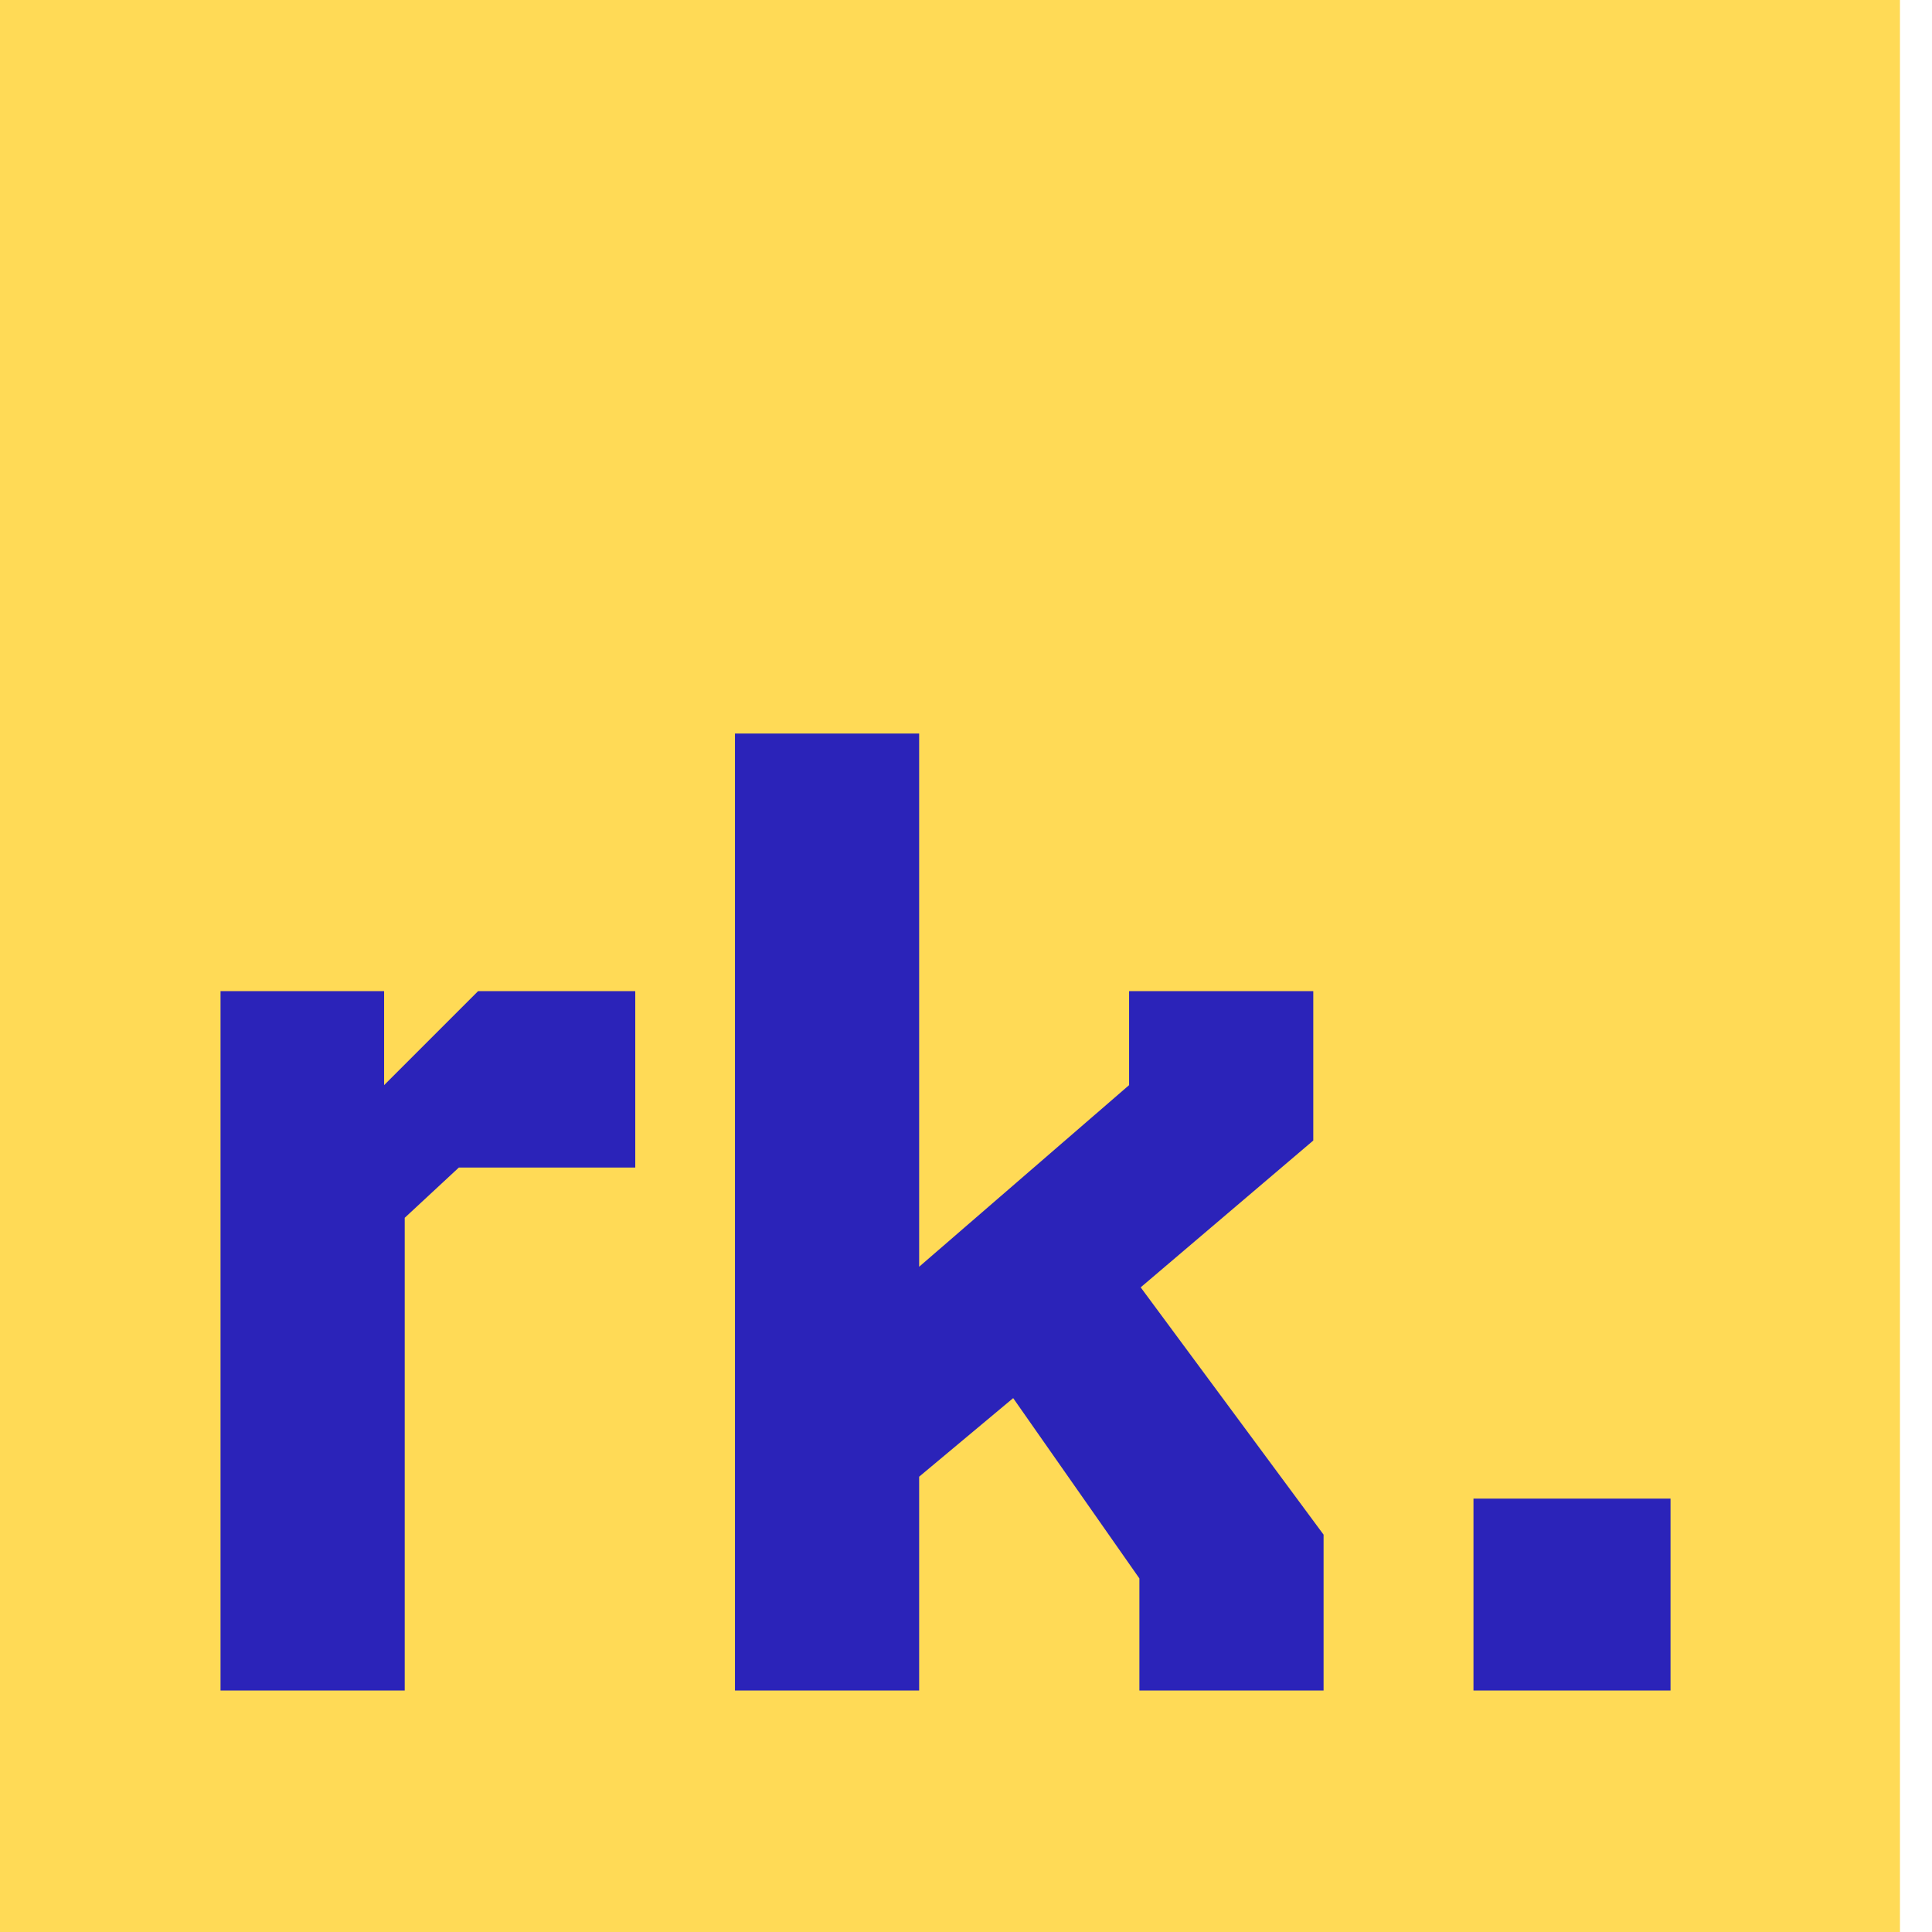
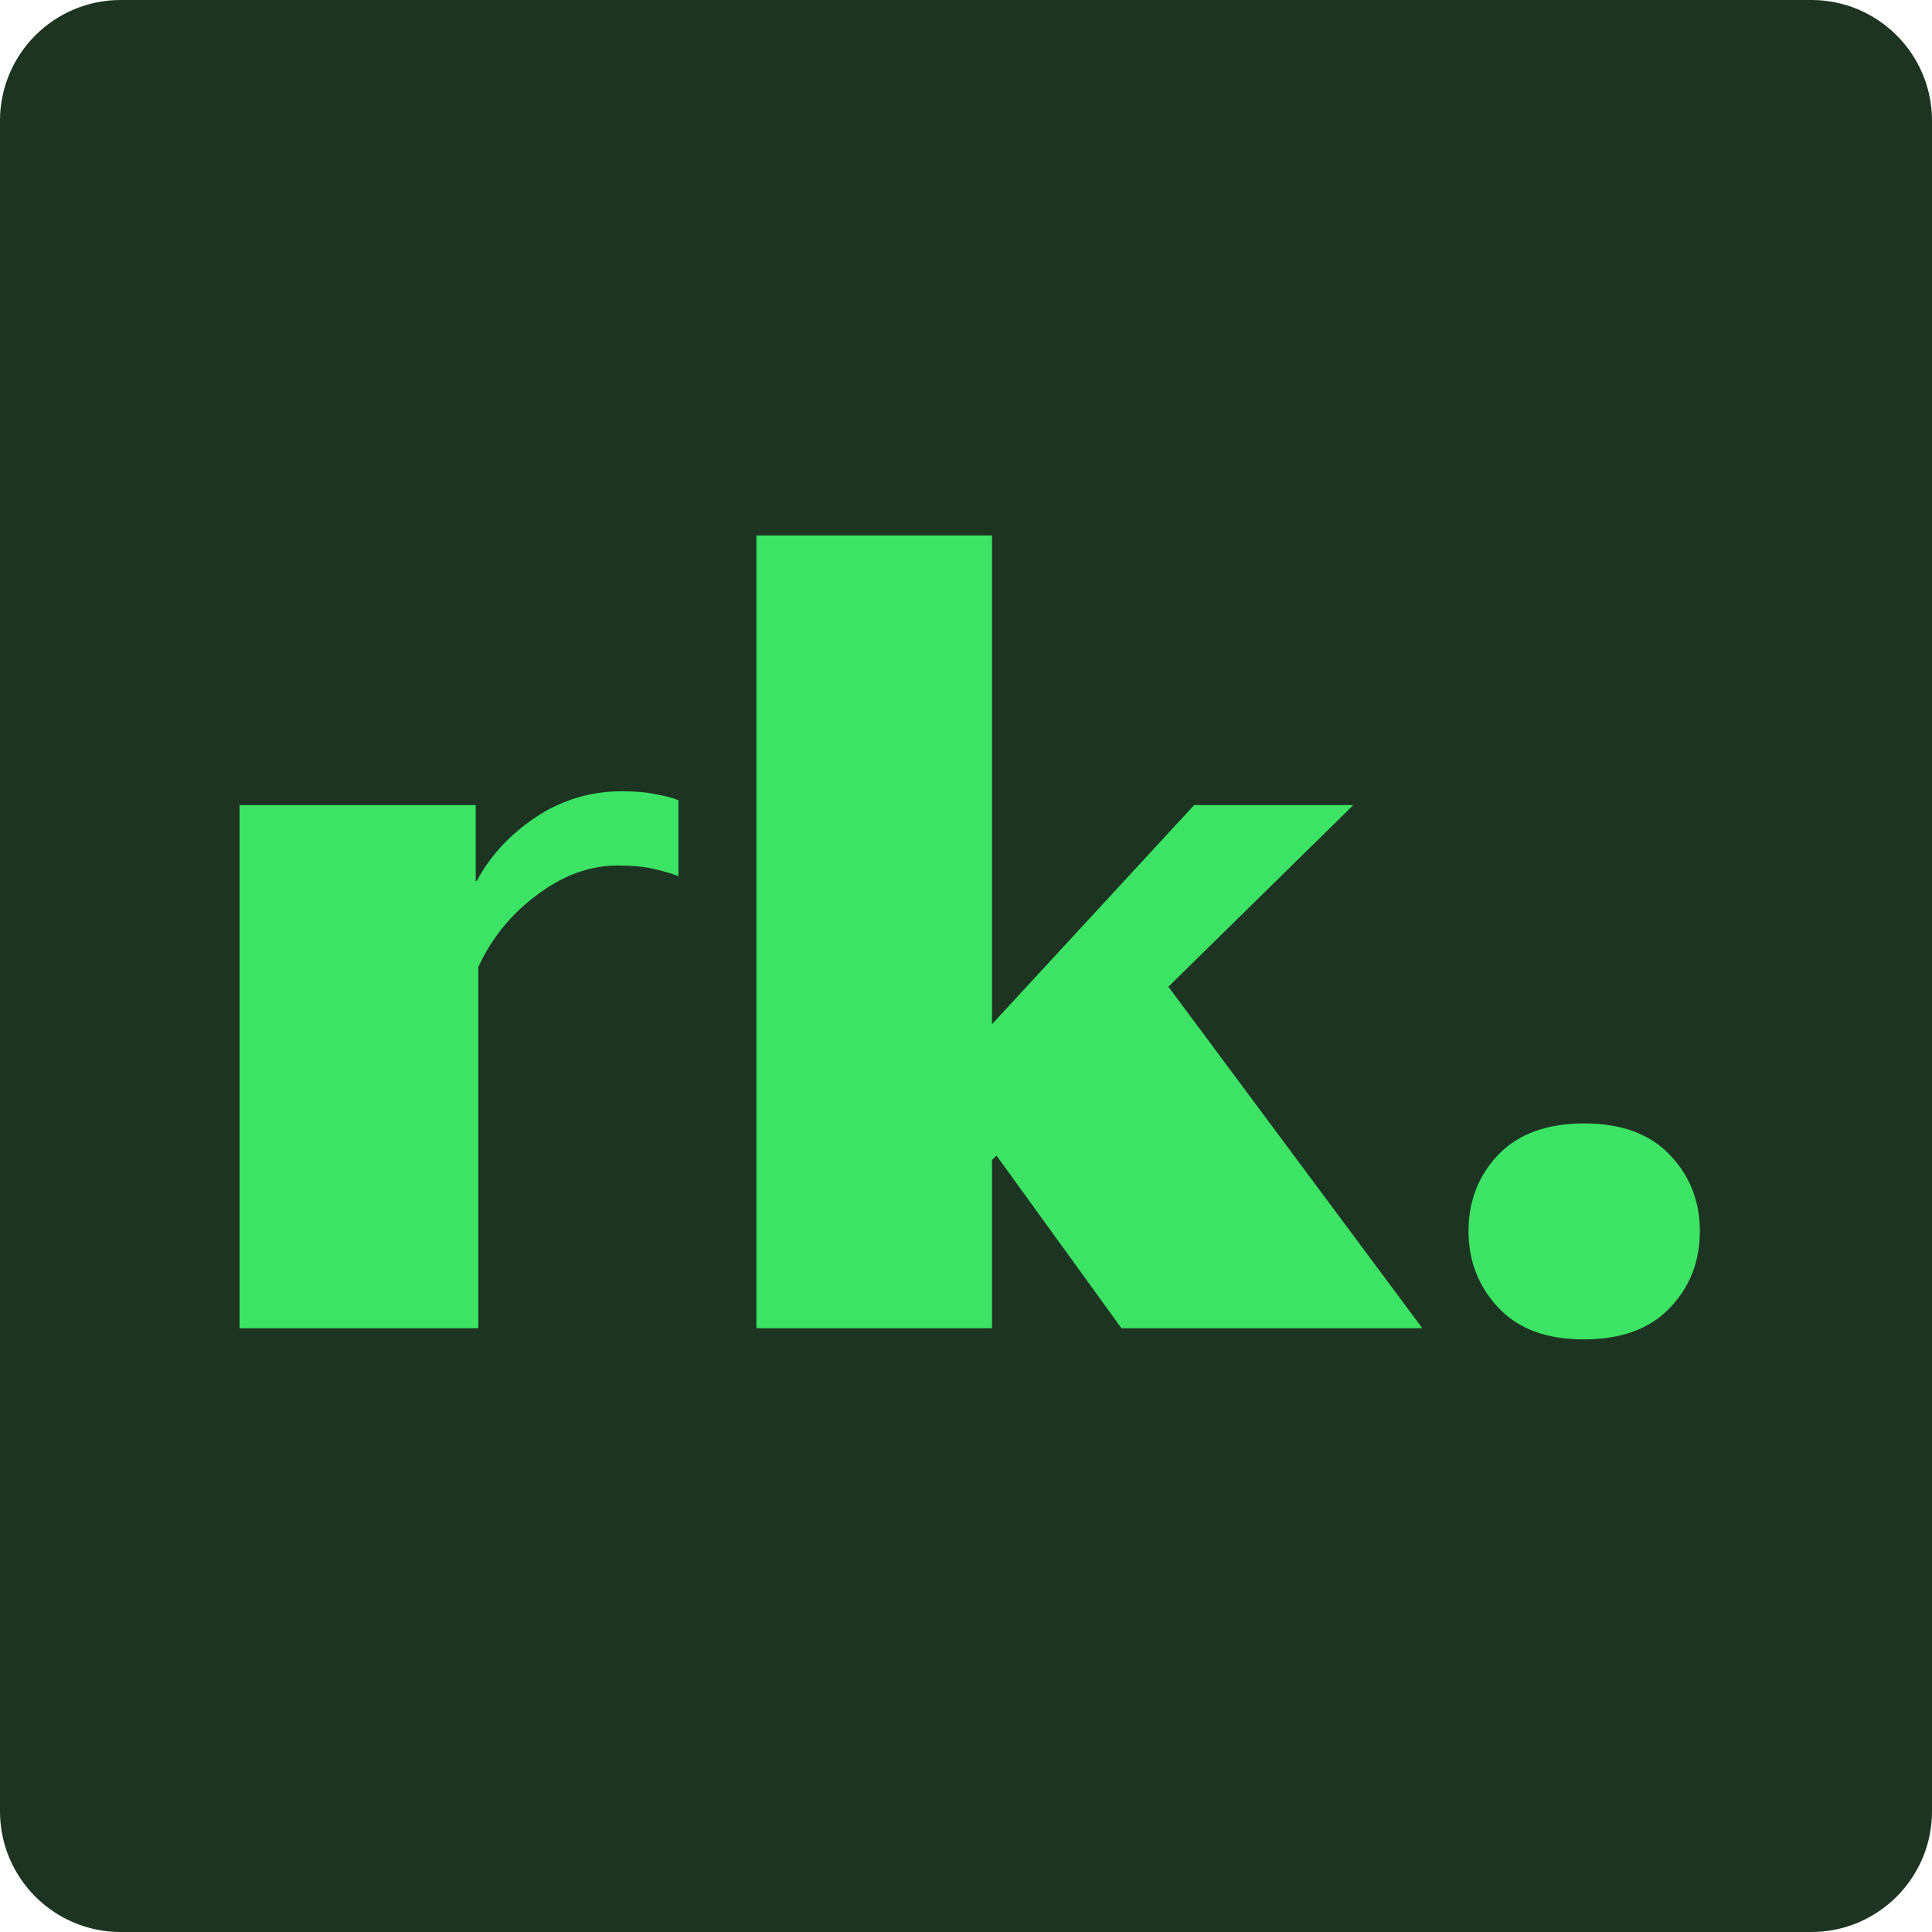
- <svg xmlns="http://www.w3.org/2000/svg" width="48" height="48" viewBox="0 0 48 48" fill="none">
-   <g id="Logo">
-     <rect id="Rectangle 1" width="47.204" height="48" fill="#FFDA56" />
-     <path id="rk." d="M10.055 42V30.256L11.399 29.008H15.783V24.624H11.879L9.543 26.96V24.624H5.479V42H10.055ZM22.836 42V36.688L25.172 34.736L28.308 39.216V42H32.884V38.128L28.34 31.984L32.628 28.336V24.624H28.052V26.96L22.836 31.472V18.224H18.26V42H22.836ZM36.608 37.232V42H41.504V37.232H36.608Z" fill="#2B23B9" />
-   </g>
+ <svg xmlns="http://www.w3.org/2000/svg" width="64" height="64" viewBox="0 0 64 64" fill="none">
+   <rect width="64" height="64" rx="4" fill="#1A1C19" />
+   <rect width="64" height="64" rx="4" fill="#3CE365" fill-opacity="0.12" />
+   <path d="M7.936 44H15.846V32.029C16.291 31.068 16.941 30.271 17.797 29.639C18.652 28.994 19.543 28.672 20.469 28.672C20.926 28.672 21.312 28.707 21.629 28.777C21.945 28.848 22.227 28.93 22.473 29.023V26.51C22.32 26.439 22.08 26.375 21.752 26.316C21.424 26.246 21.043 26.211 20.609 26.211C19.566 26.211 18.611 26.498 17.744 27.072C16.889 27.646 16.238 28.35 15.793 29.182H15.758V26.668H7.936V44ZM25.057 44H32.861V38.428L44.832 26.668H39.559L32.861 33.928V17.738H25.057V44ZM37.15 44H47.117L37.889 31.59L32.264 37.25L37.15 44ZM48.647 40.783C48.647 41.768 48.975 42.611 49.631 43.315C50.287 44.018 51.23 44.369 52.461 44.369C53.703 44.369 54.652 44.023 55.309 43.332C55.977 42.641 56.31 41.791 56.31 40.783C56.31 39.787 55.977 38.943 55.309 38.252C54.652 37.56 53.709 37.215 52.478 37.215C51.248 37.215 50.299 37.56 49.631 38.252C48.975 38.943 48.647 39.787 48.647 40.783Z" fill="#3CE365" />
</svg>
